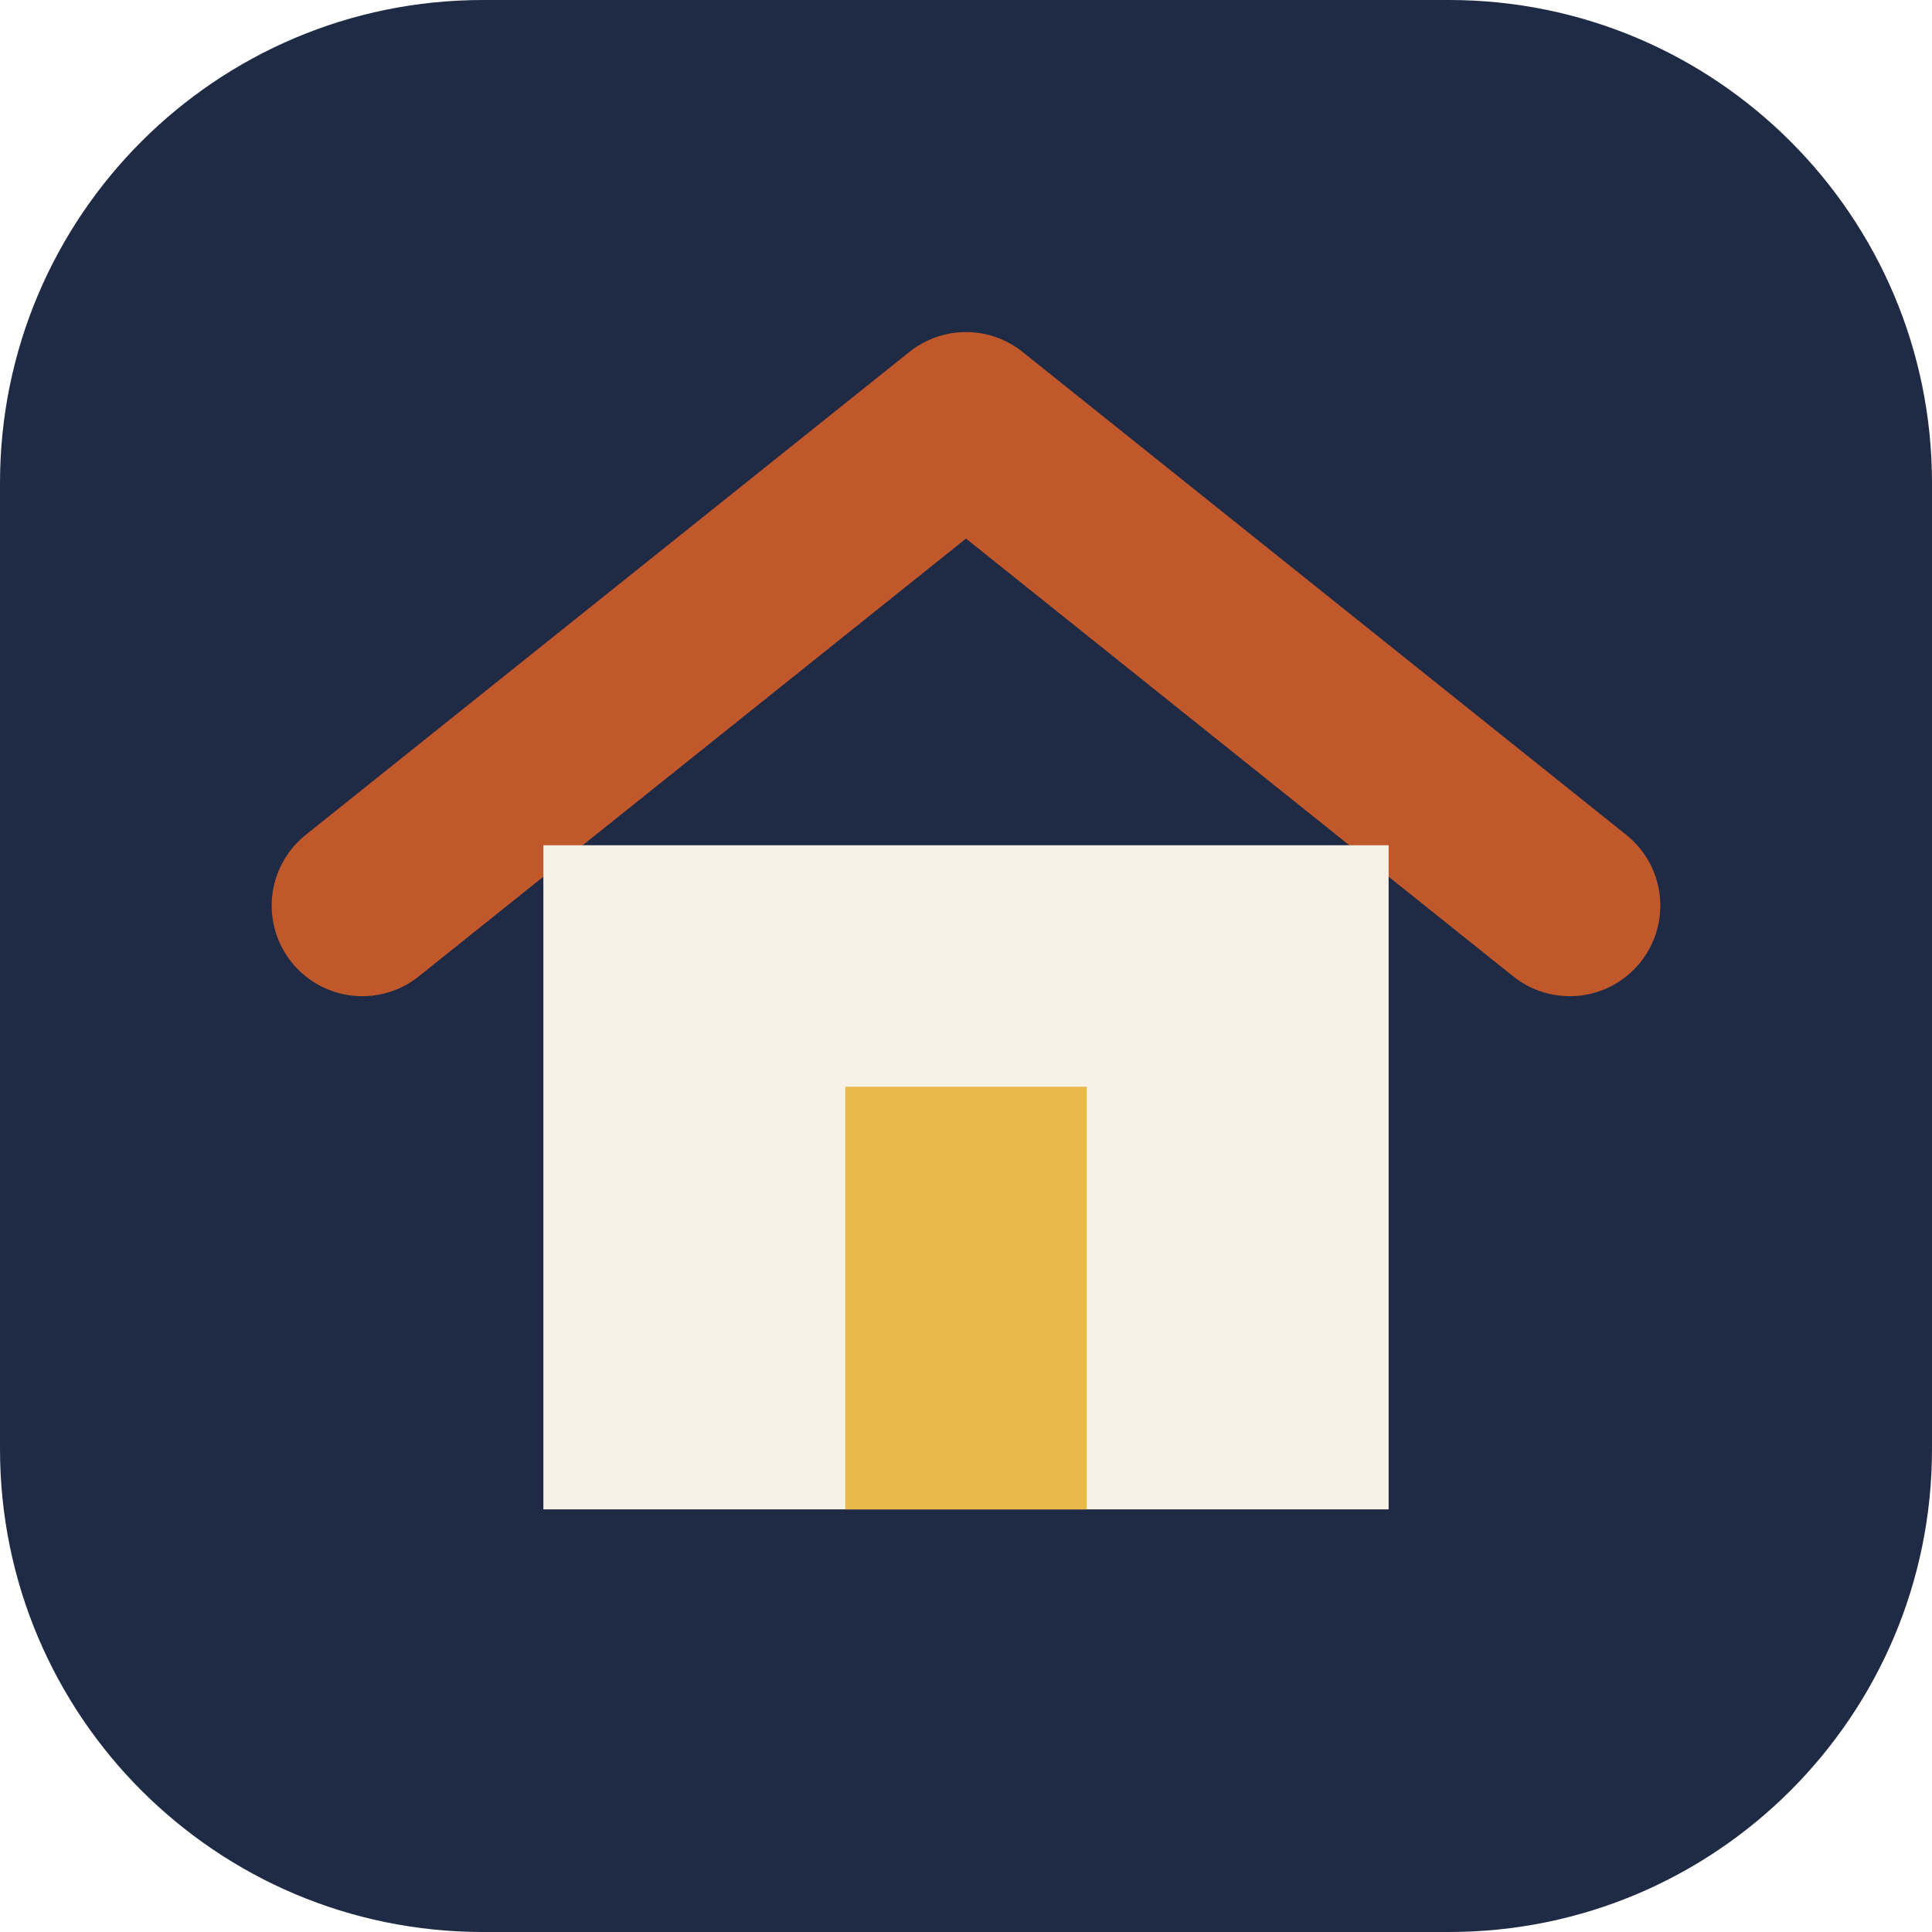
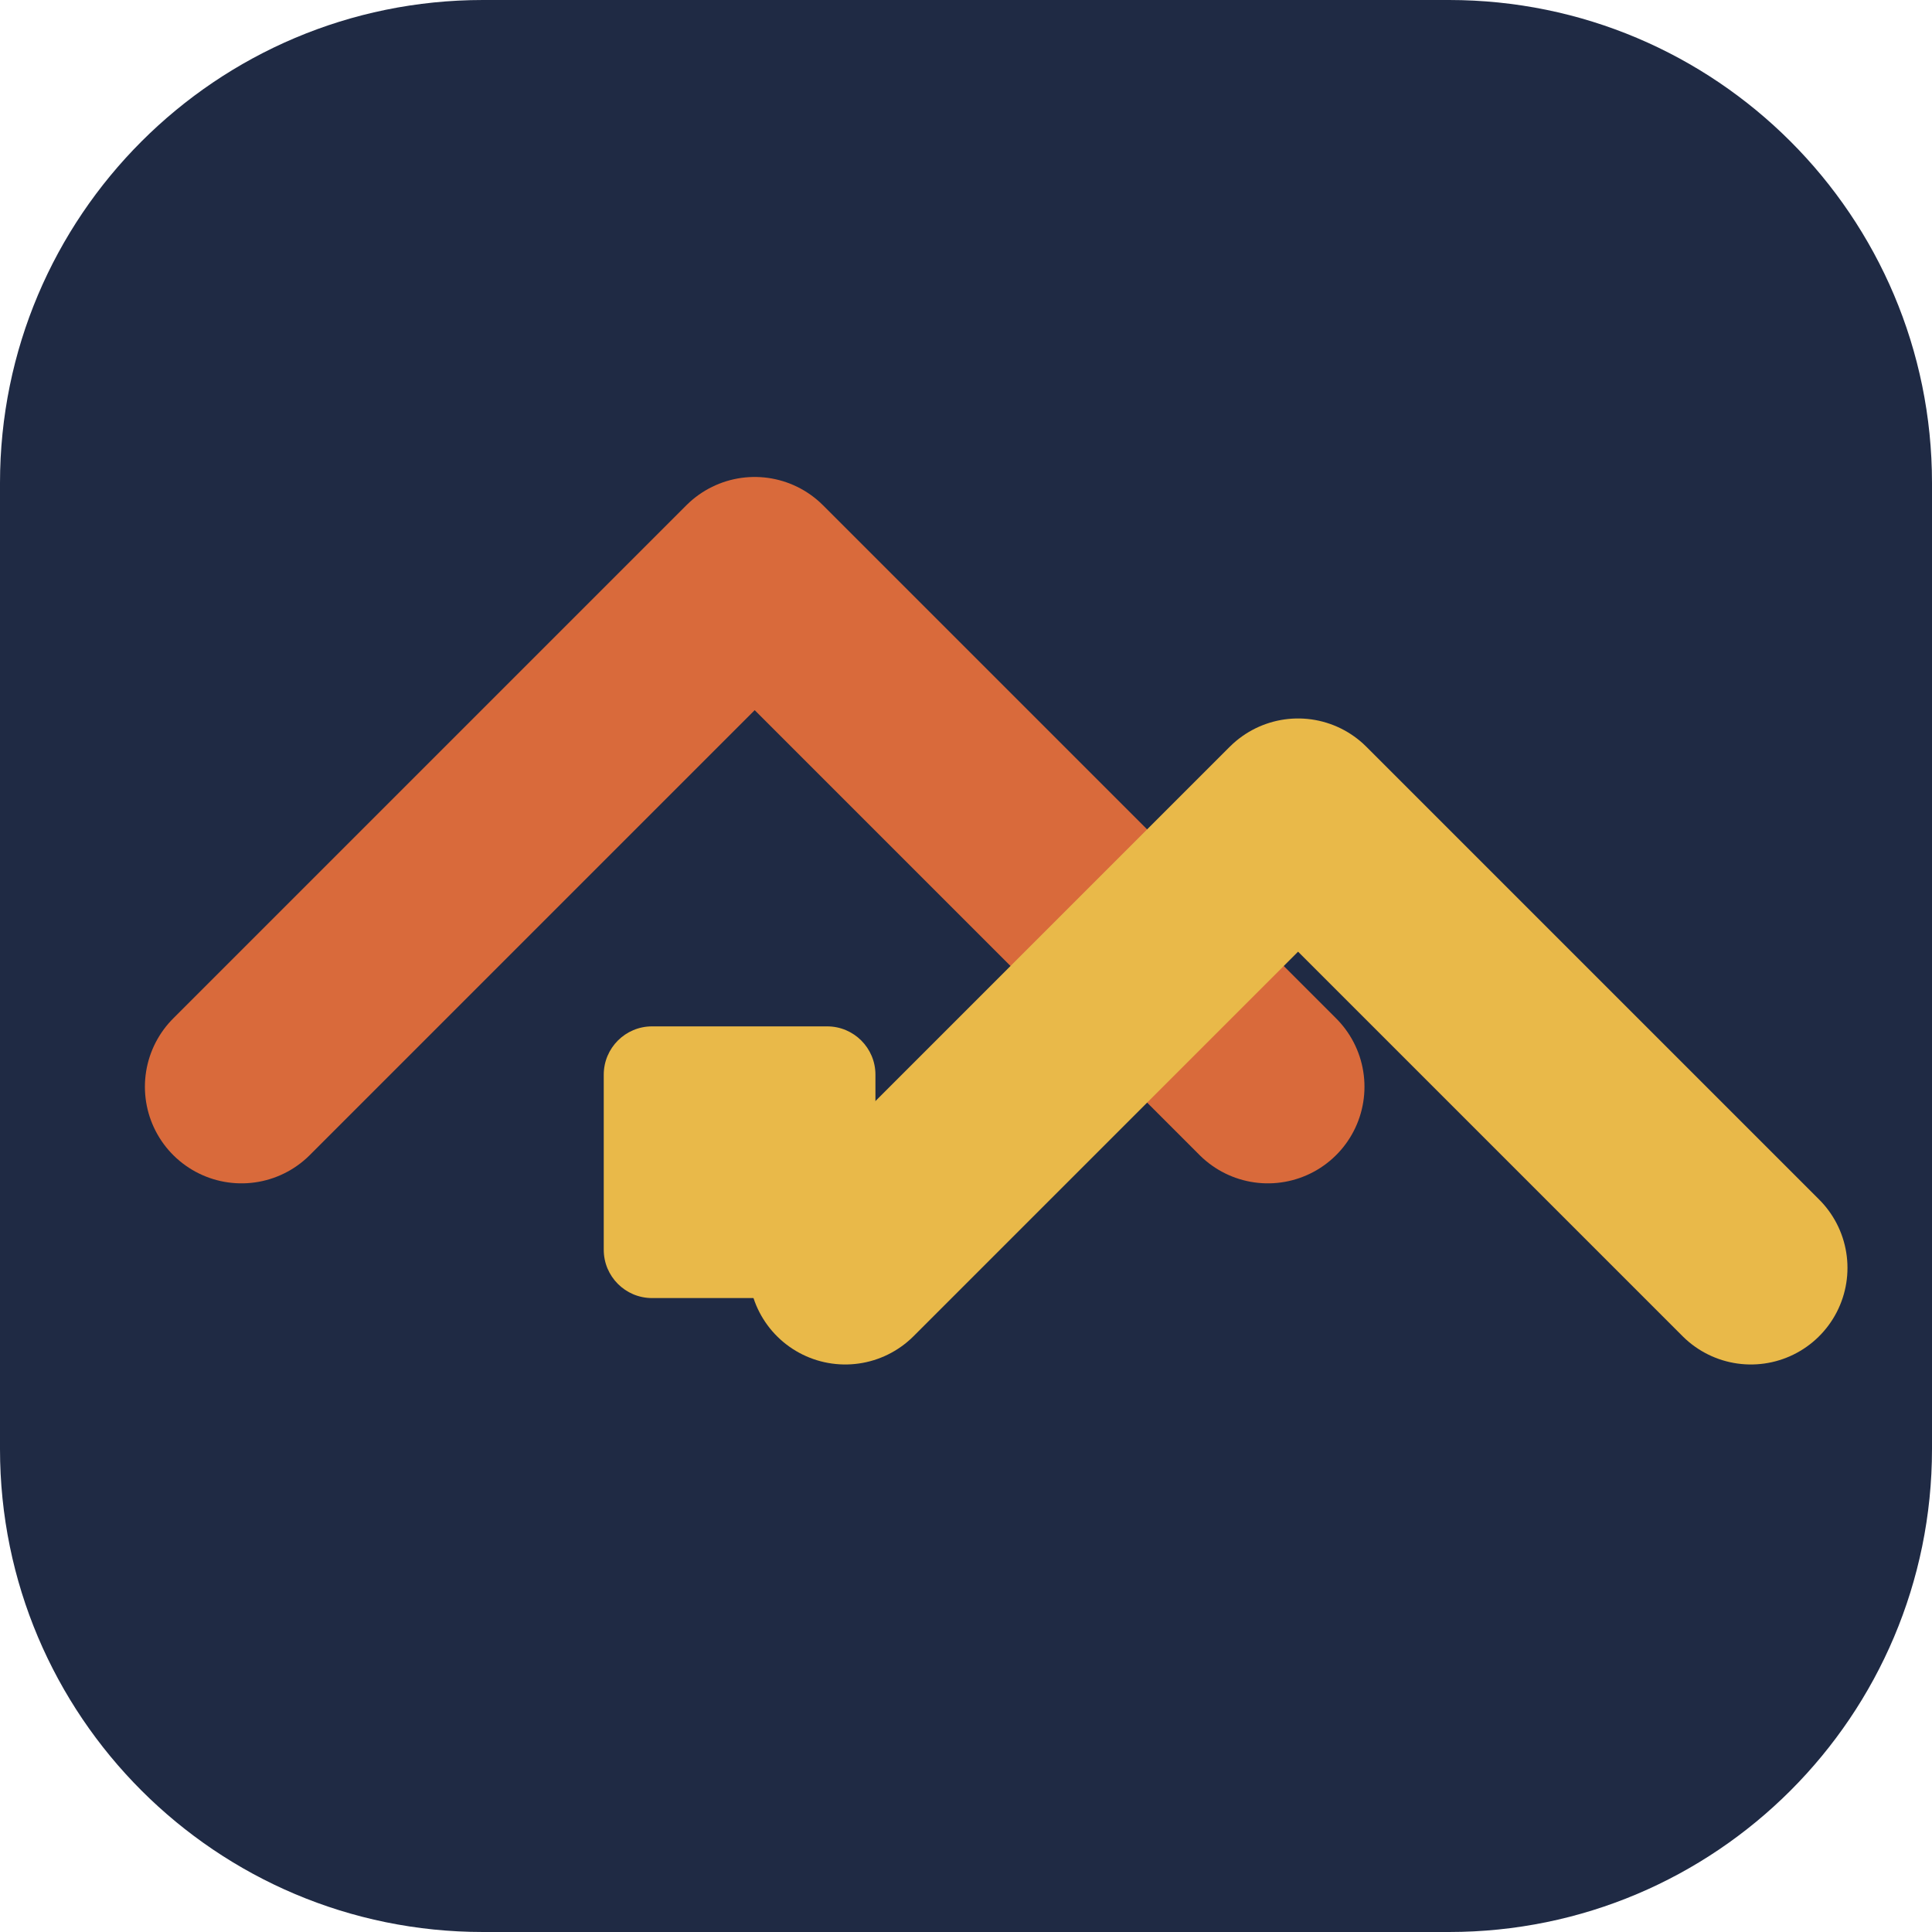
<svg xmlns="http://www.w3.org/2000/svg" viewBox="0 0 32 32">
  <rect width="32" height="32" rx="8" fill="#1F2A44" />
-   <path d="M6 15 16 7l10 8" fill="none" stroke="#C0582C" stroke-width="3" stroke-linecap="round" stroke-linejoin="round" />
-   <path d="M9 14v11h14V14" fill="#F7F1E8" />
-   <rect x="14" y="18" width="4" height="7" fill="#E9B949" />
+   <path d="M4 18 12.5 9.5 21 18" fill="none" stroke="#D96A3B" stroke-width="3.2" stroke-linecap="round" stroke-linejoin="round" />
+   <path d="M14 21l7.5-7.5L29 21" fill="none" stroke="#E9B949" stroke-width="3.2" stroke-linecap="round" stroke-linejoin="round" />
+   <rect x="10" y="17" width="4.5" height="4.5" rx=".8" fill="#E9B949" />
</svg>
